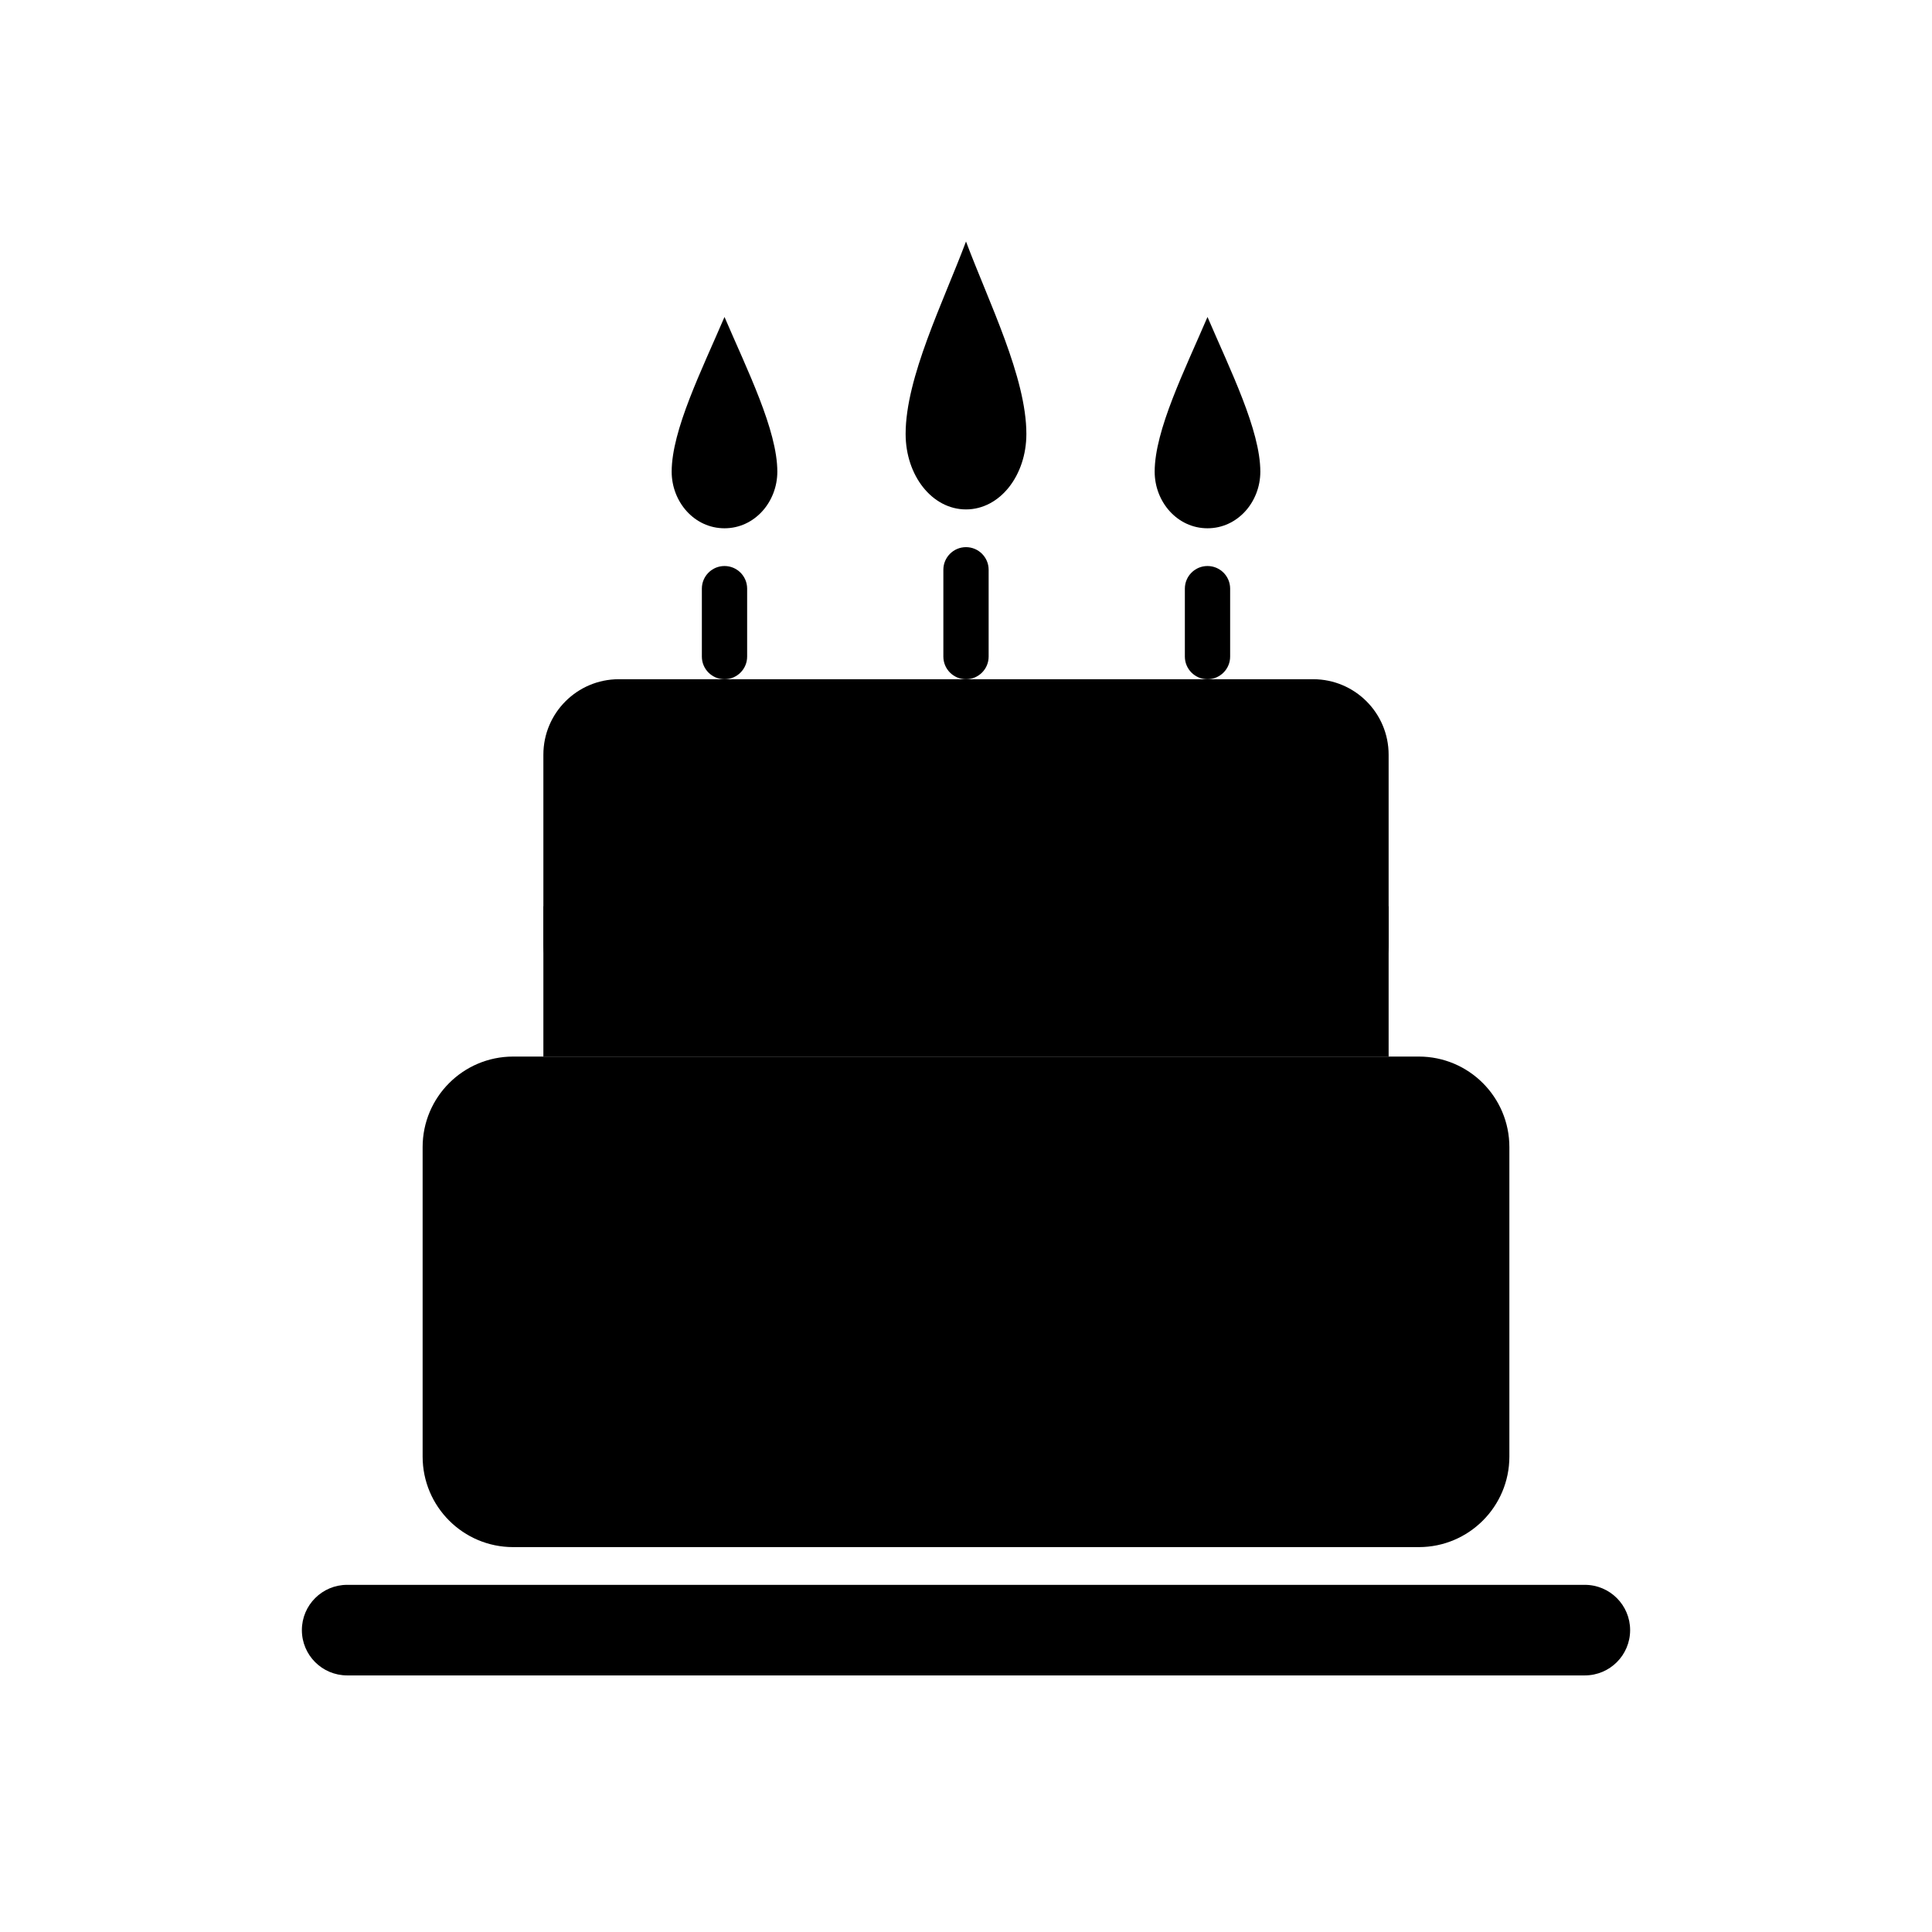
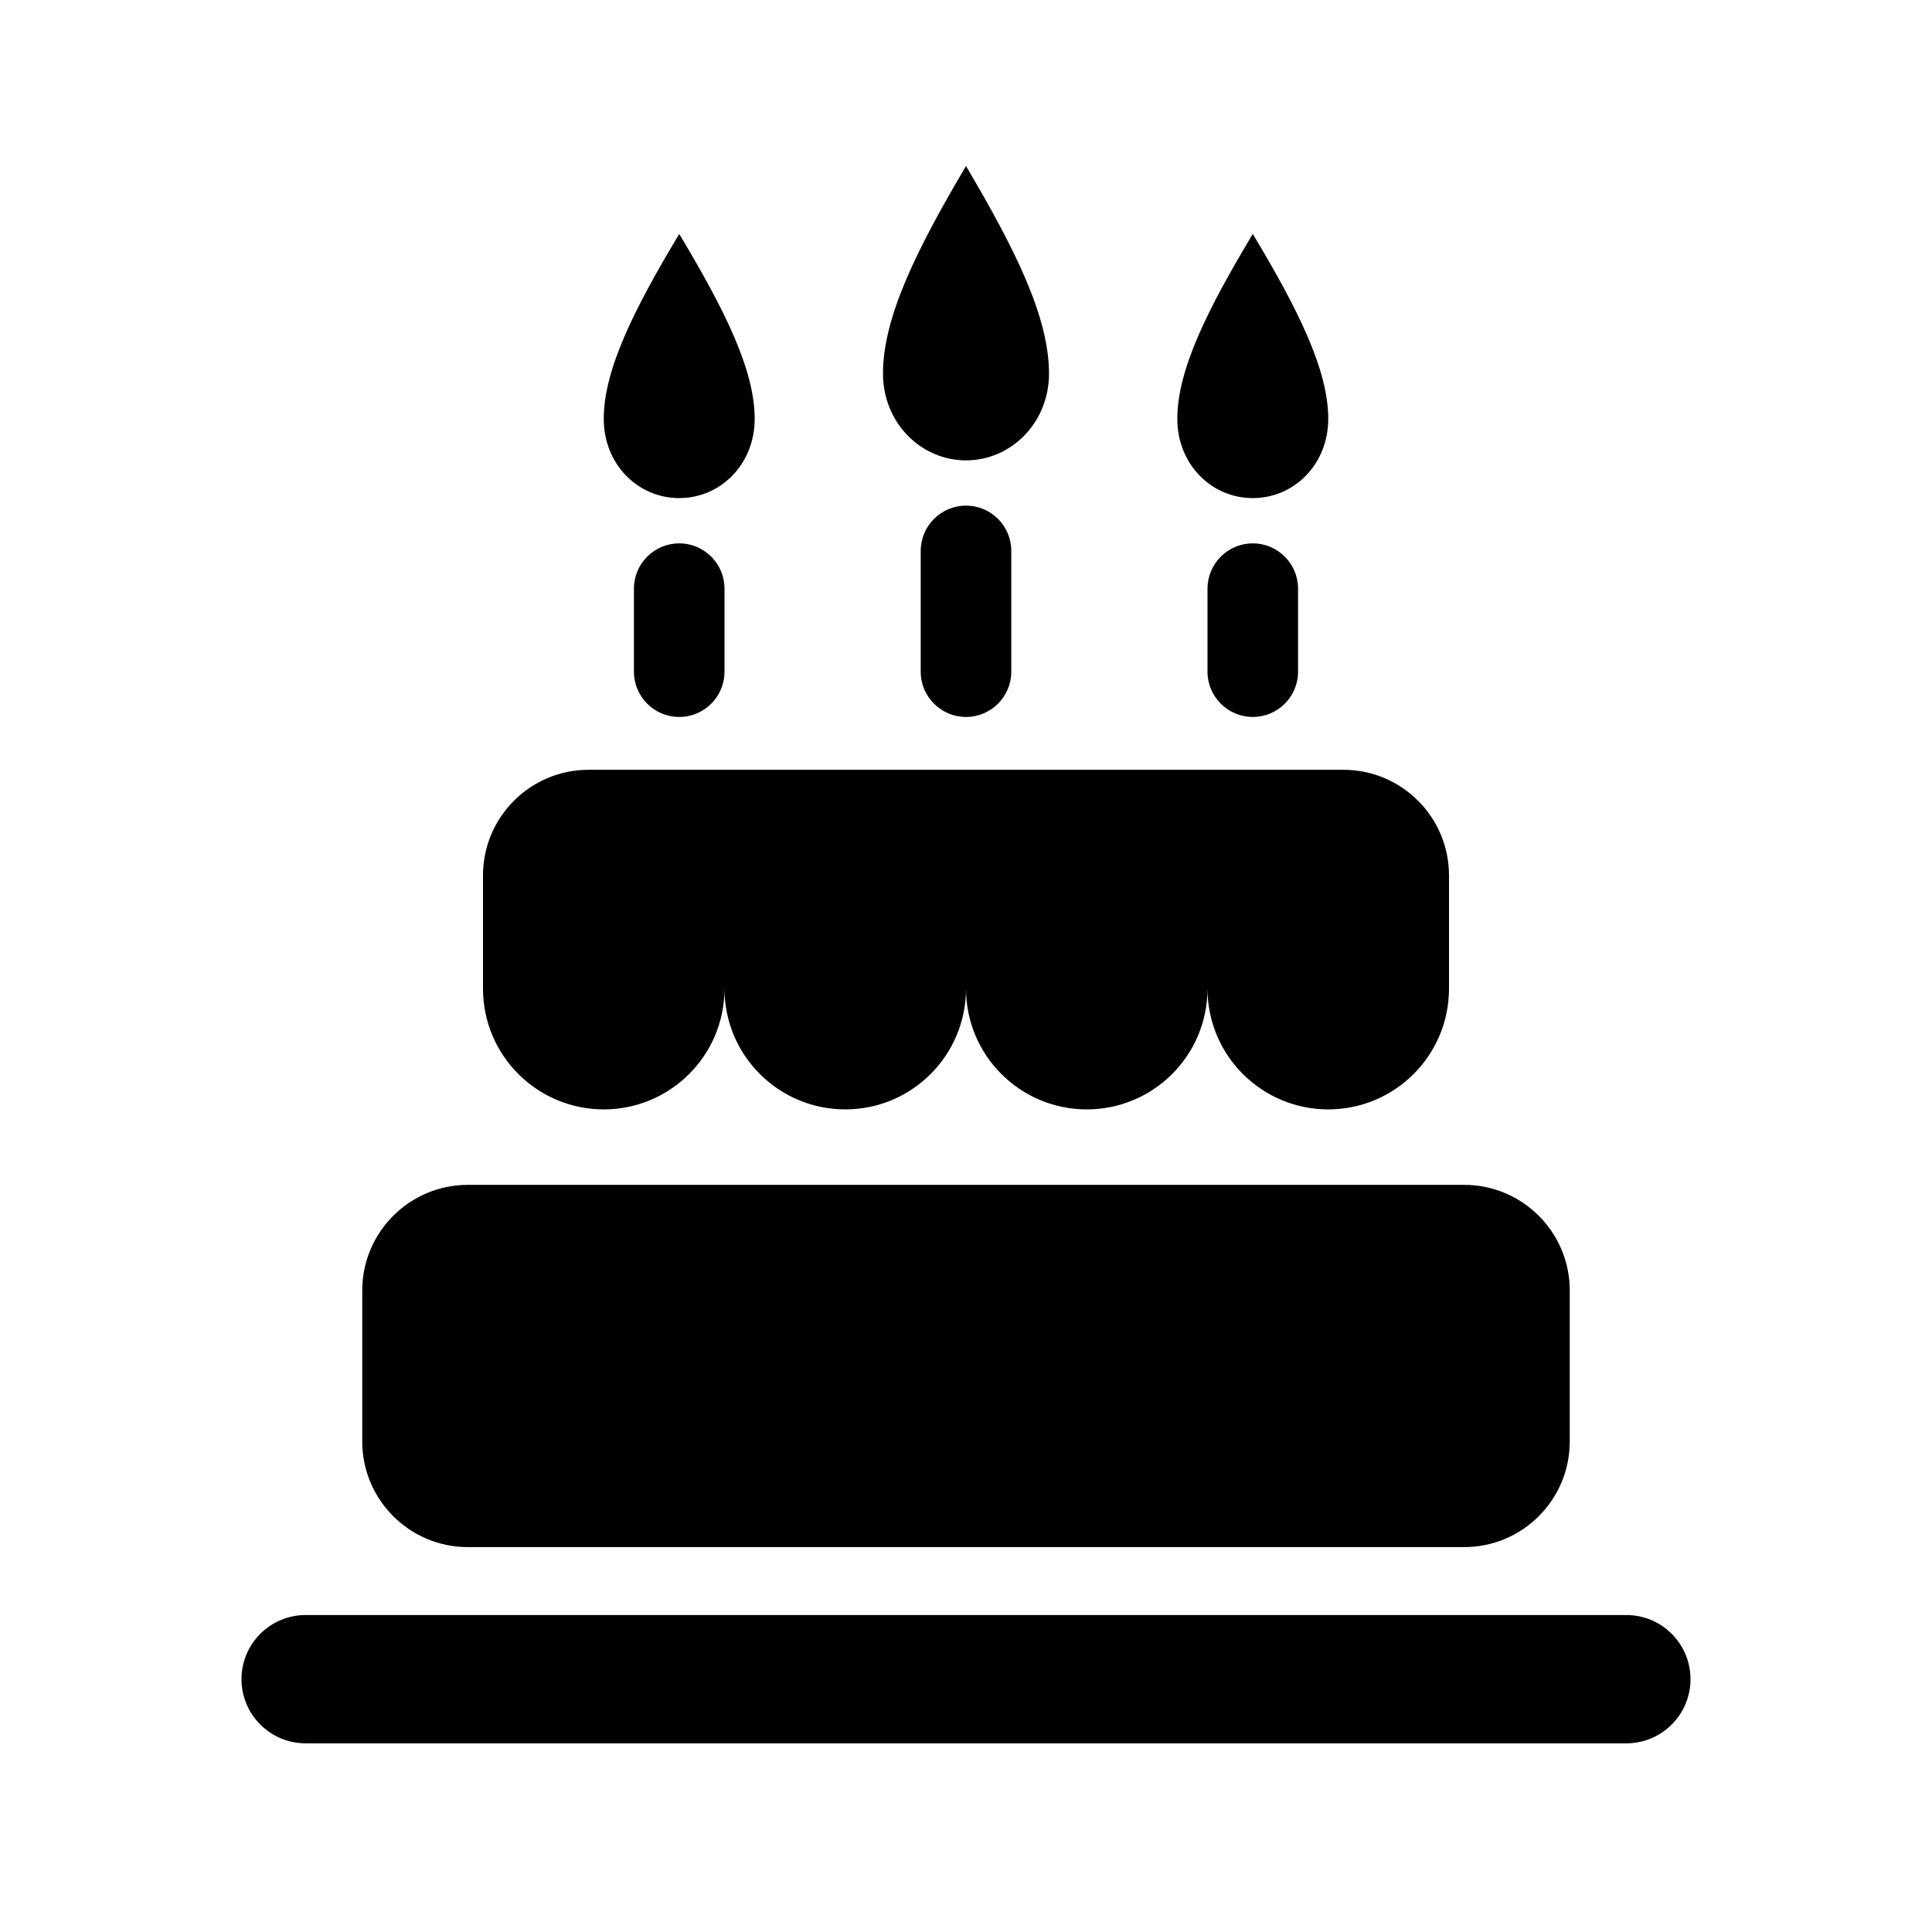
<svg xmlns="http://www.w3.org/2000/svg" width="512" height="512" viewBox="0 0 512 512" fill="none">
-   <path d="M256 64 C250 80 240 100 240 115 C240 126 247 135 256 135 C265 135 272 126 272 115 C272 100 262 80 256 64 Z" fill="currentColor" />
-   <path d="M192 84 C186 98 178 114 178 125 C178 133 184 140 192 140 C200 140 206 133 206 125 C206 114 198 98 192 84 Z" fill="currentColor" />
-   <path d="M320 84 C314 98 306 114 306 125 C306 133 312 140 320 140 C328 140 334 133 334 125 C334 114 326 98 320 84 Z" fill="currentColor" />
-   <rect x="250" y="145" width="12" height="35" rx="6" fill="currentColor" />
-   <rect x="186" y="150" width="12" height="30" rx="6" fill="currentColor" />
-   <rect x="314" y="150" width="12" height="30" rx="6" fill="currentColor" />
-   <rect x="144" y="180" width="224" height="90" rx="20" fill="currentColor" />
-   <path d="M144 240 Q160 270 176 240 Q192 270 208 240 Q224 270 240 240 Q256 270 272 240 Q288 270 304 240 Q320 270 336 240 Q352 270 368 240 L368 280 L144 280 Z" fill="currentColor" />
-   <rect x="112" y="280" width="288" height="130" rx="24" fill="currentColor" />
-   <rect x="80" y="420" width="352" height="24" rx="12" fill="currentColor" />
+   <path d="M256 44 C243 66 234 84 234 99 C234 112 244 122 256 122 C268 122 278 112 278 99 C278 84 269 66 256 44 Z" fill="currentColor" />
+   <path d="M180 62 C168 82 160 98 160 111 C160 123 169 132 180 132 C191 132 200 123 200 111 C200 98 192 82 180 62 Z" fill="currentColor" />
+   <path d="M332 62 C320 82 312 98 312 111 C312 123 321 132 332 132 C343 132 352 123 352 111 C352 98 344 82 332 62 Z" fill="currentColor" />
+   <rect x="244" y="134" width="24" height="56" rx="12" fill="currentColor" />
+   <rect x="168" y="144" width="24" height="46" rx="12" fill="currentColor" />
+   <rect x="320" y="144" width="24" height="46" rx="12" fill="currentColor" />
+   <path d="M128 232 A28 28 0 0 1 156 204 H356 A28 28 0 0 1 384 232 V262 A32 32 0 0 1 320 262 A32 32 0 0 1 256 262 A32 32 0 0 1 192 262 A32 32 0 0 1 128 262 Z" fill="currentColor" />
+   <rect x="96" y="314" width="320" height="96" rx="28" fill="currentColor" />
+   <rect x="64" y="428" width="384" height="34" rx="17" fill="currentColor" />
</svg>
